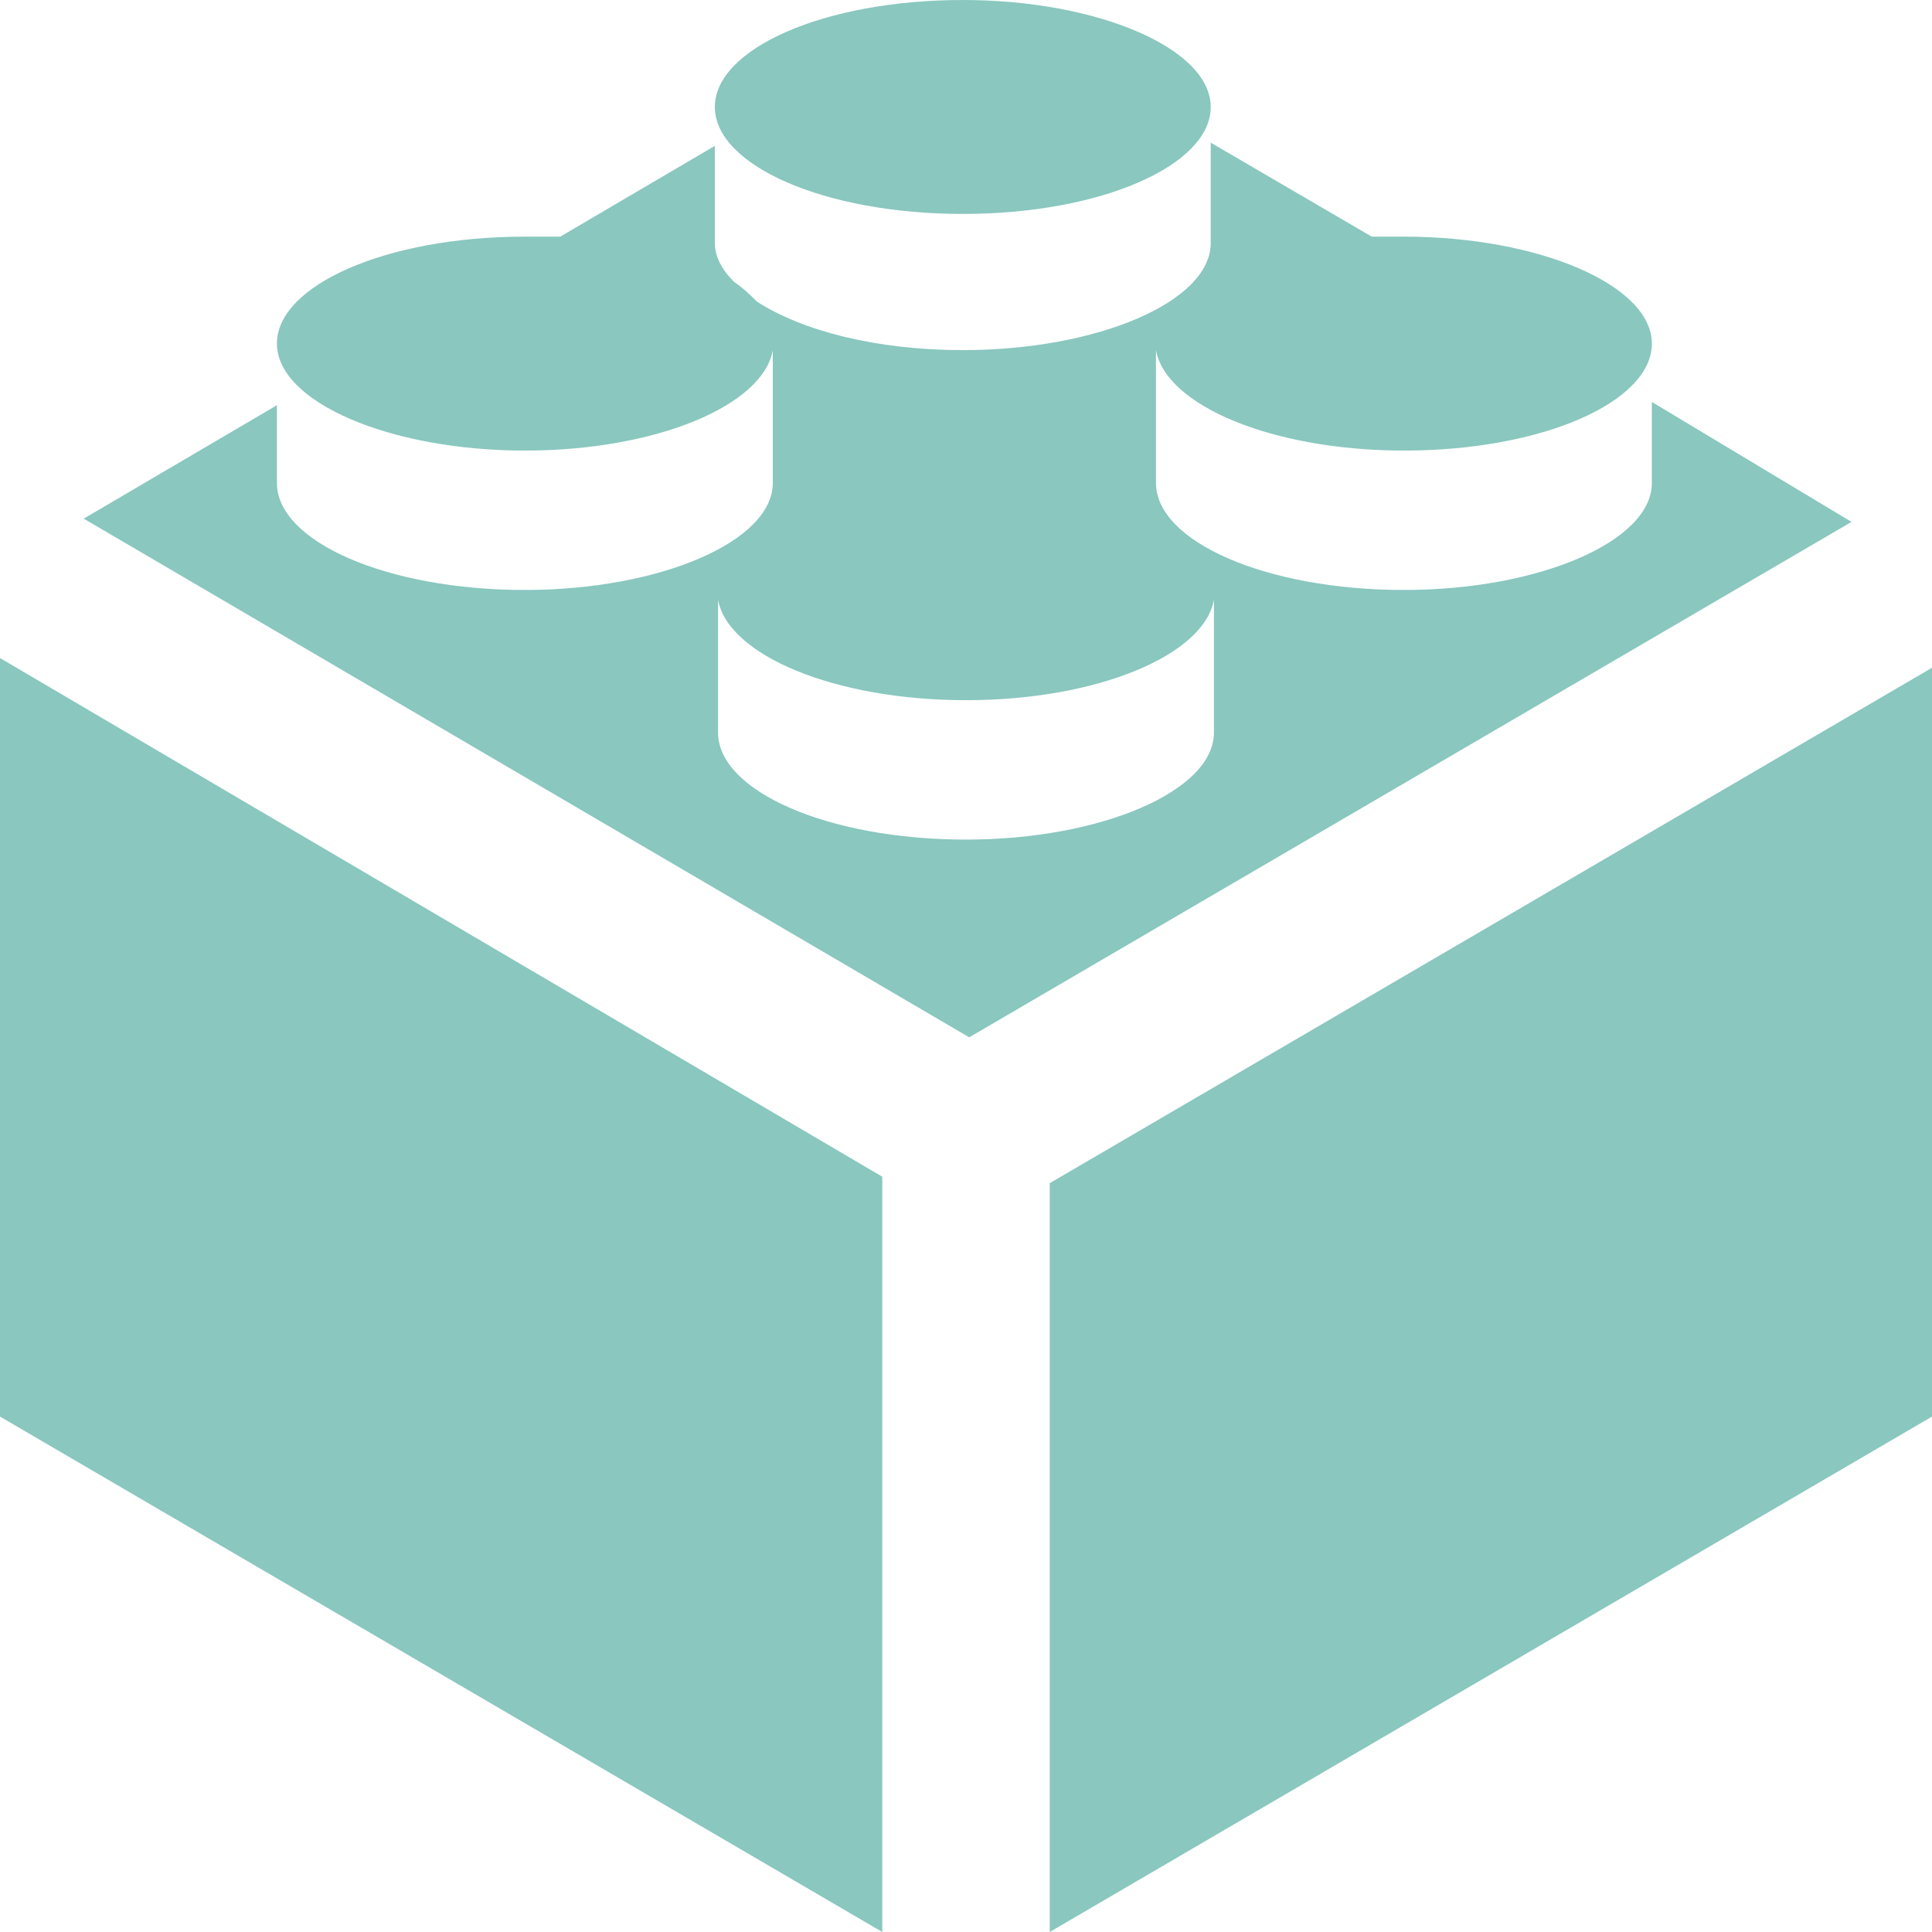
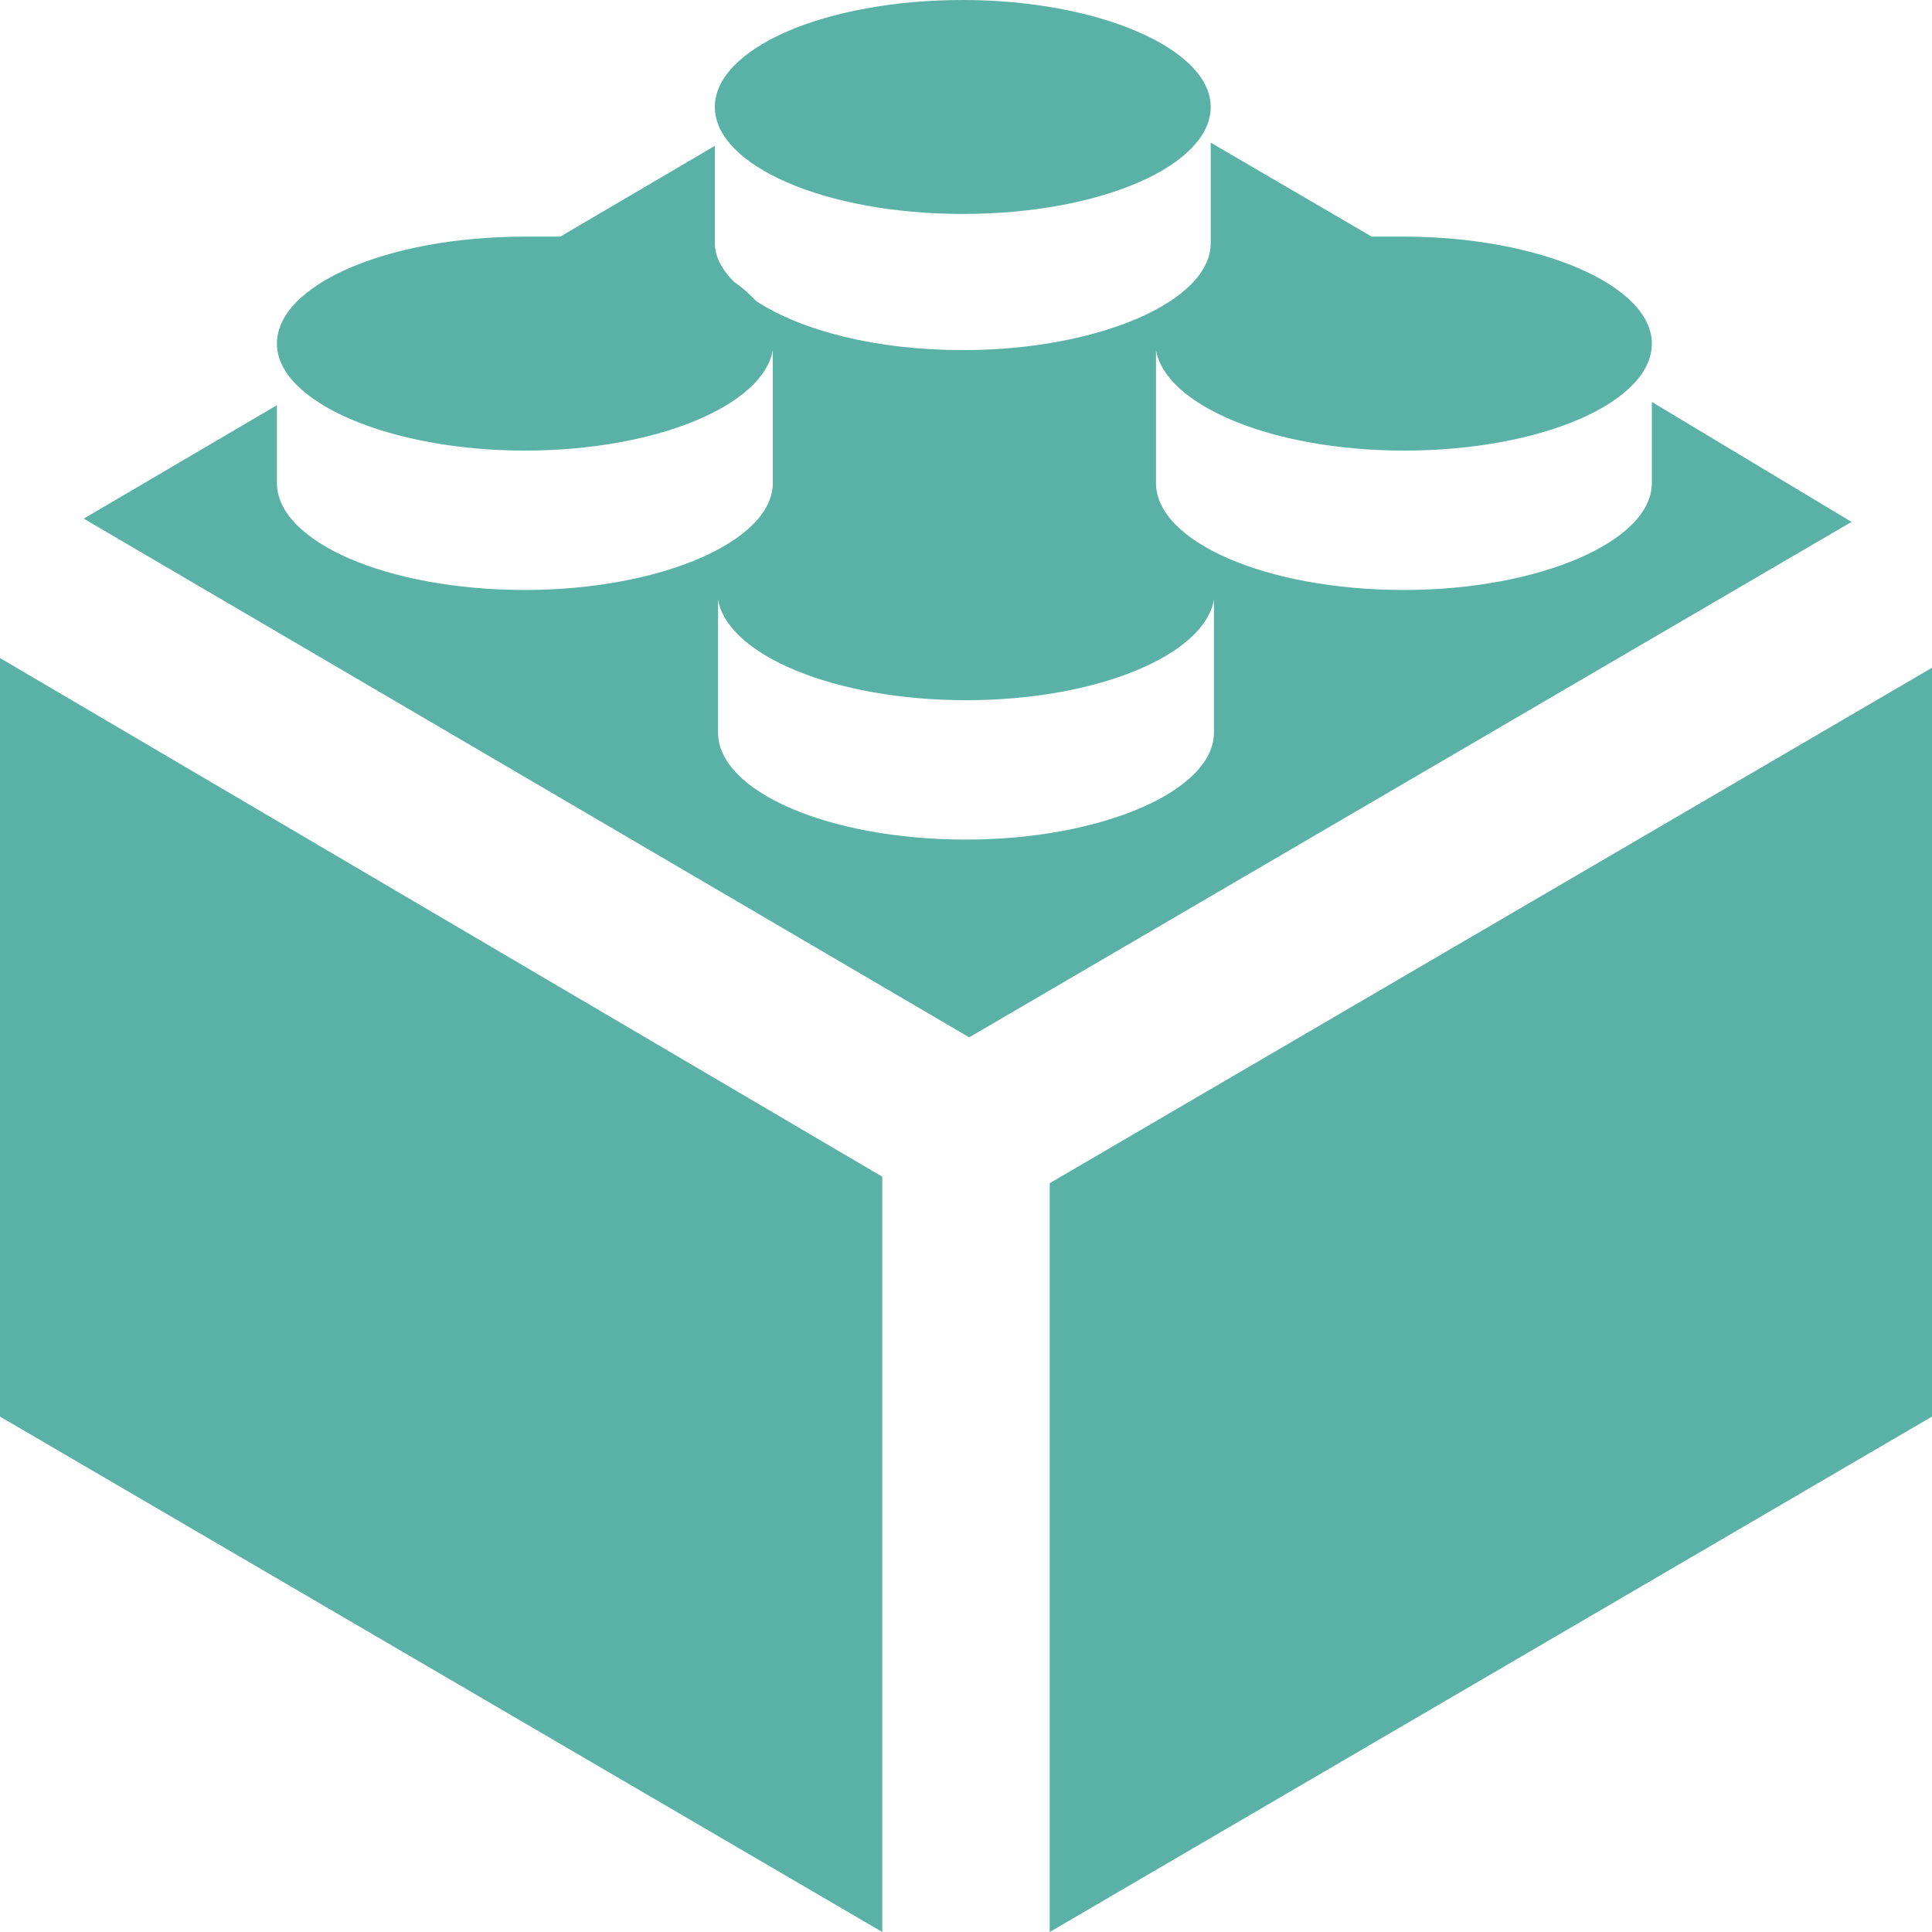
<svg xmlns="http://www.w3.org/2000/svg" width="60" height="60" viewBox="0 0 60 60" fill="none">
-   <path opacity="0.5" d="M0 43.993L27.4 60V36.544L0 20.436V43.993ZM51.3 12.483V15C51.3 16.812 47.8 18.322 43.6 18.322C39.3 18.322 35.9 16.812 35.9 15V10.873C36.2 12.584 39.5 13.993 43.6 13.993C47.9 13.993 51.3 12.483 51.3 10.671C51.3 8.859 47.8 7.349 43.6 7.349C43.3 7.349 42.9 7.349 42.6 7.349L37.6 4.43V7.55C37.6 9.362 34.1 10.873 29.9 10.873C27.2 10.873 24.9 10.268 23.5 9.362C23.3 9.161 23.1 8.96 22.8 8.758C22.4 8.356 22.2 7.953 22.2 7.55V4.53L17.4 7.349C17.1 7.349 16.7 7.349 16.3 7.349C12 7.349 8.6 8.859 8.6 10.671C8.6 12.483 12.1 13.993 16.3 13.993C20.4 13.993 23.7 12.584 24 10.873V15C24 16.812 20.5 18.322 16.3 18.322C12 18.322 8.6 16.812 8.6 15V12.584L2.6 16.107L30.1 32.215L57.5 16.208L51.3 12.483ZM37.7 22.752C37.7 24.564 34.2 26.074 30 26.074C25.7 26.074 22.3 24.564 22.3 22.752V18.624C22.6 20.336 25.9 21.745 30 21.745C34.1 21.745 37.4 20.336 37.7 18.624V22.752ZM32.6 36.745V60L60 43.993V20.738L32.6 36.745ZM29.9 6.644C34.2 6.644 37.6 5.134 37.6 3.322C37.6 1.51 34.1 0 29.9 0C25.6 0 22.2 1.51 22.2 3.322C22.2 5.134 25.6 6.644 29.9 6.644Z" fill="#149080" />
+   <path opacity="0.7" d="M0 43.993L27.4 60V36.544L0 20.436V43.993ZM51.3 12.483V15C51.3 16.812 47.8 18.322 43.6 18.322C39.3 18.322 35.9 16.812 35.9 15V10.873C36.2 12.584 39.5 13.993 43.6 13.993C47.9 13.993 51.3 12.483 51.3 10.671C51.3 8.859 47.8 7.349 43.6 7.349C43.3 7.349 42.9 7.349 42.6 7.349L37.6 4.43V7.55C37.6 9.362 34.1 10.873 29.9 10.873C27.2 10.873 24.9 10.268 23.5 9.362C23.3 9.161 23.1 8.96 22.8 8.758C22.4 8.356 22.2 7.953 22.2 7.55V4.53L17.4 7.349C17.1 7.349 16.7 7.349 16.3 7.349C12 7.349 8.6 8.859 8.6 10.671C8.6 12.483 12.1 13.993 16.3 13.993C20.4 13.993 23.7 12.584 24 10.873V15C24 16.812 20.5 18.322 16.3 18.322C12 18.322 8.6 16.812 8.6 15V12.584L2.6 16.107L30.1 32.215L57.5 16.208L51.3 12.483ZM37.7 22.752C37.7 24.564 34.2 26.074 30 26.074C25.7 26.074 22.3 24.564 22.3 22.752V18.624C22.6 20.336 25.9 21.745 30 21.745C34.1 21.745 37.4 20.336 37.7 18.624V22.752ZM32.6 36.745V60L60 43.993V20.738L32.6 36.745ZM29.9 6.644C34.2 6.644 37.6 5.134 37.6 3.322C37.6 1.51 34.1 0 29.9 0C25.6 0 22.2 1.51 22.2 3.322C22.2 5.134 25.6 6.644 29.9 6.644Z" fill="#149080" />
</svg>
